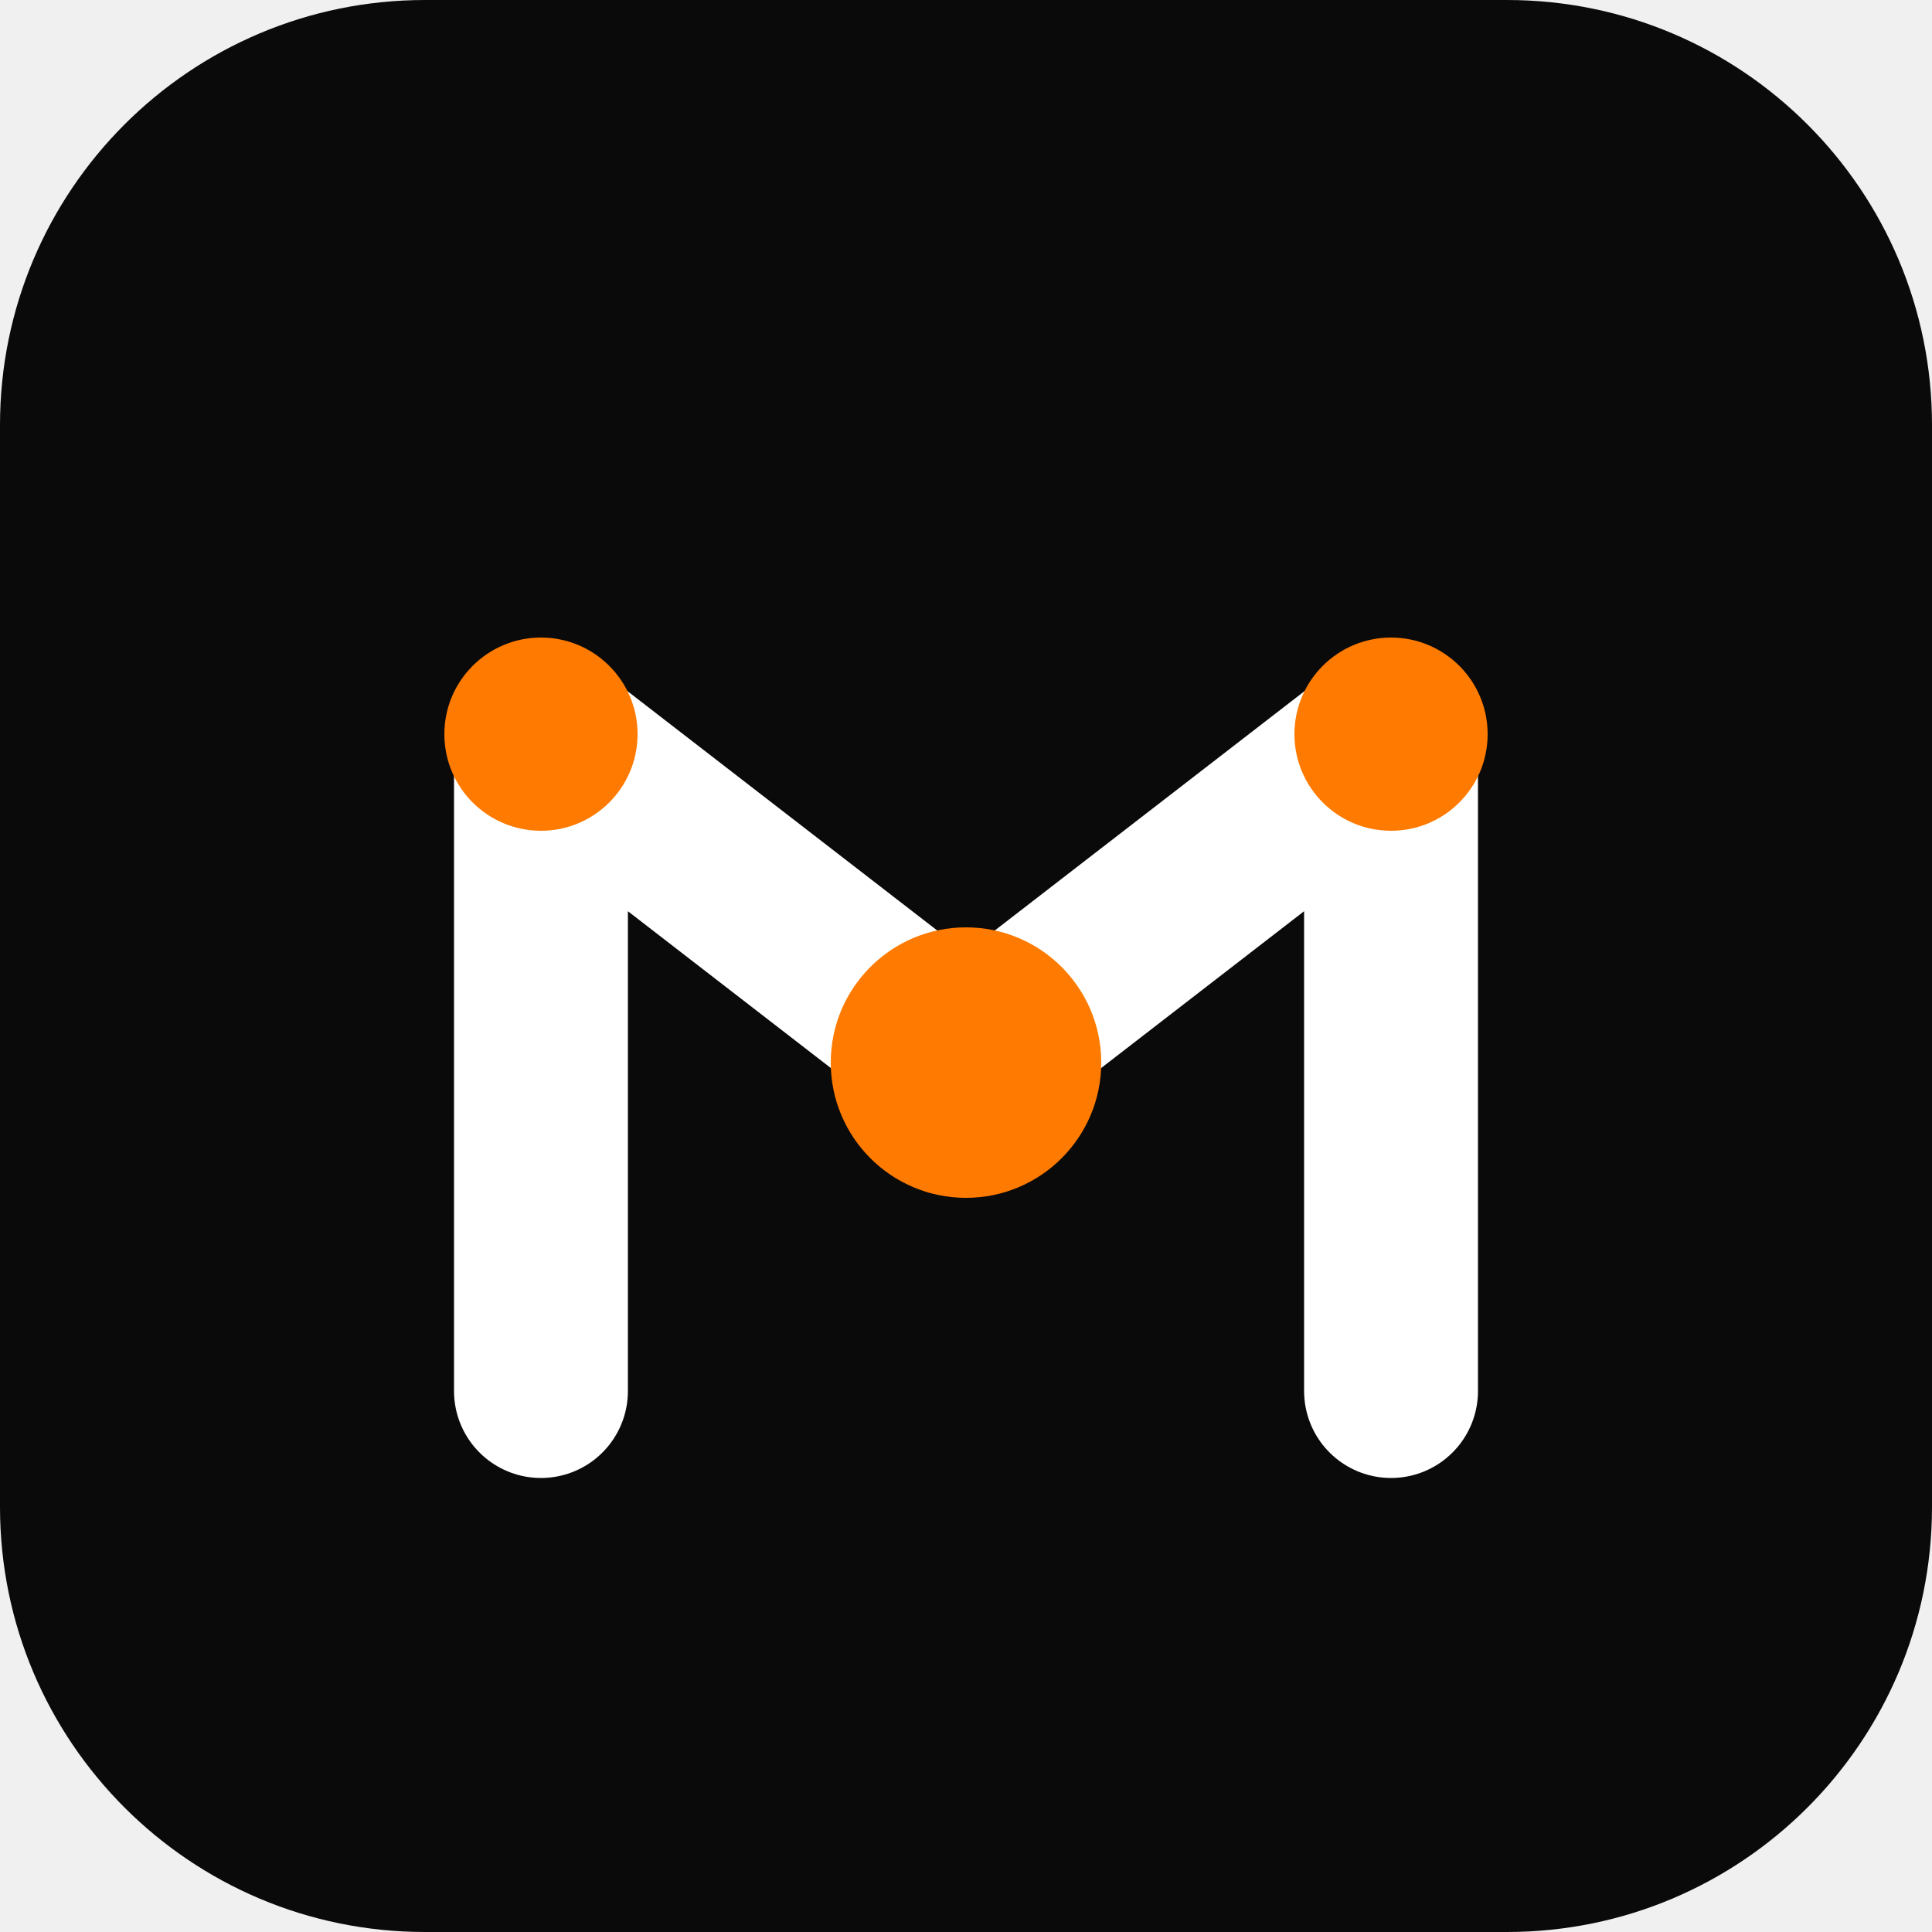
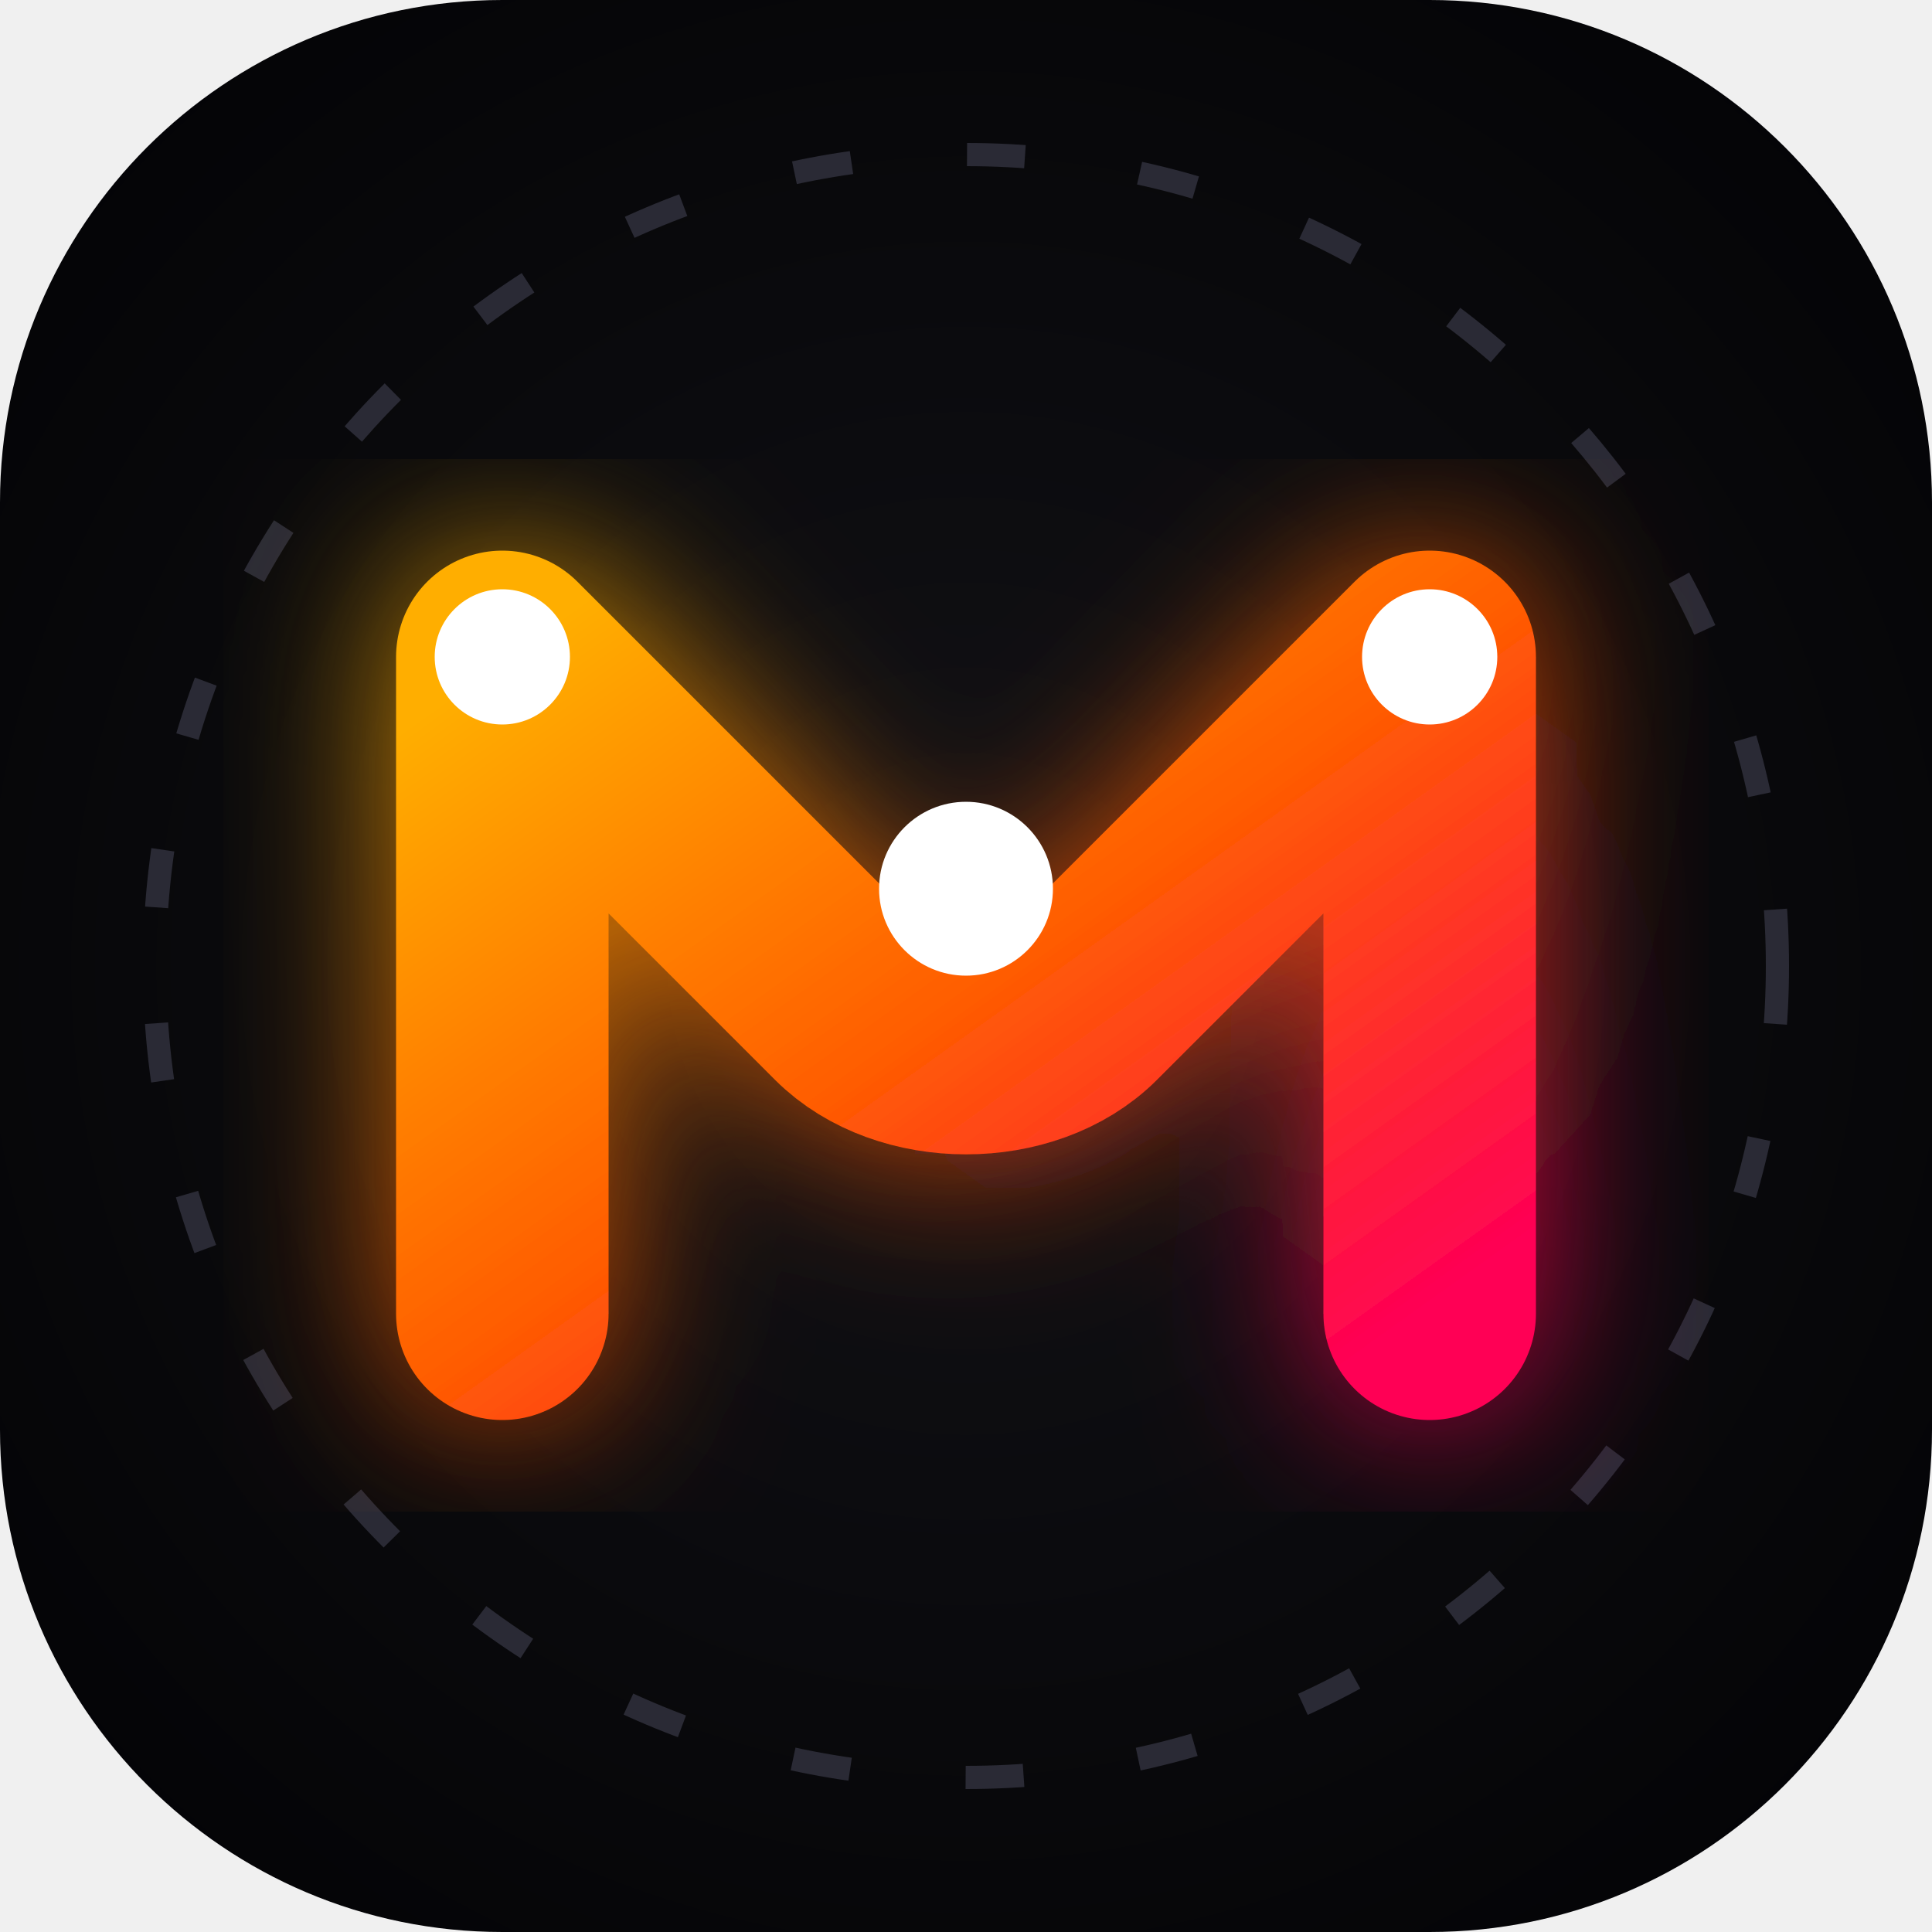
<svg xmlns="http://www.w3.org/2000/svg" viewBox="0 0 100 100">
-   <rect width="100" height="100" rx="22" fill="#0A0A0A" />
-   <path d="M28 72V38L50 55L72 38V72" fill="none" stroke="#FFFFFF" stroke-width="9" stroke-linecap="round" stroke-linejoin="round" />
-   <circle cx="50" cy="55" r="7" fill="#FF7A00" />
-   <circle cx="28" cy="38" r="5" fill="#FF7A00" />
-   <circle cx="72" cy="38" r="5" fill="#FF7A00" />
+   <defs>
+     <linearGradient id="glowGrad" x1="0%" y1="0%" x2="100%" y2="100%">
+       <stop offset="0%" stop-color="#FFAE00" />
+       <stop offset="50%" stop-color="#FF5E00" />
+       <stop offset="100%" stop-color="#FF0055" />
+     </linearGradient>
+     <radialGradient id="bgGrad" cx="50%" cy="50%" r="70%">
+       <stop offset="0%" stop-color="#121216" />
+       <stop offset="100%" stop-color="#020204" />
+     </radialGradient>
+     <filter id="glow" x="-30%" y="-30%" width="160%" height="160%">
+       <feGaussianBlur stdDeviation="4.5" result="blur" />
+       <feColorMatrix type="matrix" values="1 0 0 0 0  0 1 0 0 0  0 0 1 0 0  0 0 0 0.8 0" />
+       <feMerge>
+         <feMergeNode />
+         <feMergeNode in="SourceGraphic" />
+       </feMerge>
+     </filter>
+   </defs>
+   <rect width="100" height="100" rx="26" fill="url(#bgGrad)" />
+   <circle cx="50" cy="50" r="42" fill="none" stroke="#2A2A35" stroke-width="1.2" stroke-dasharray="3 6" />
+   <path d="M26 68V34L44 52C47 55, 53 55, 56 52L74 34V68" fill="none" stroke="url(#glowGrad)" stroke-width="11" stroke-linecap="round" stroke-linejoin="round" filter="url(#glow)" />
+   <circle cx="26" cy="34" r="3.5" fill="#FFFFFF" />
+   <circle cx="74" cy="34" r="3.5" fill="#FFFFFF" />
+   <circle cx="50" cy="46" r="4.5" fill="#FFFFFF" />
</svg>
